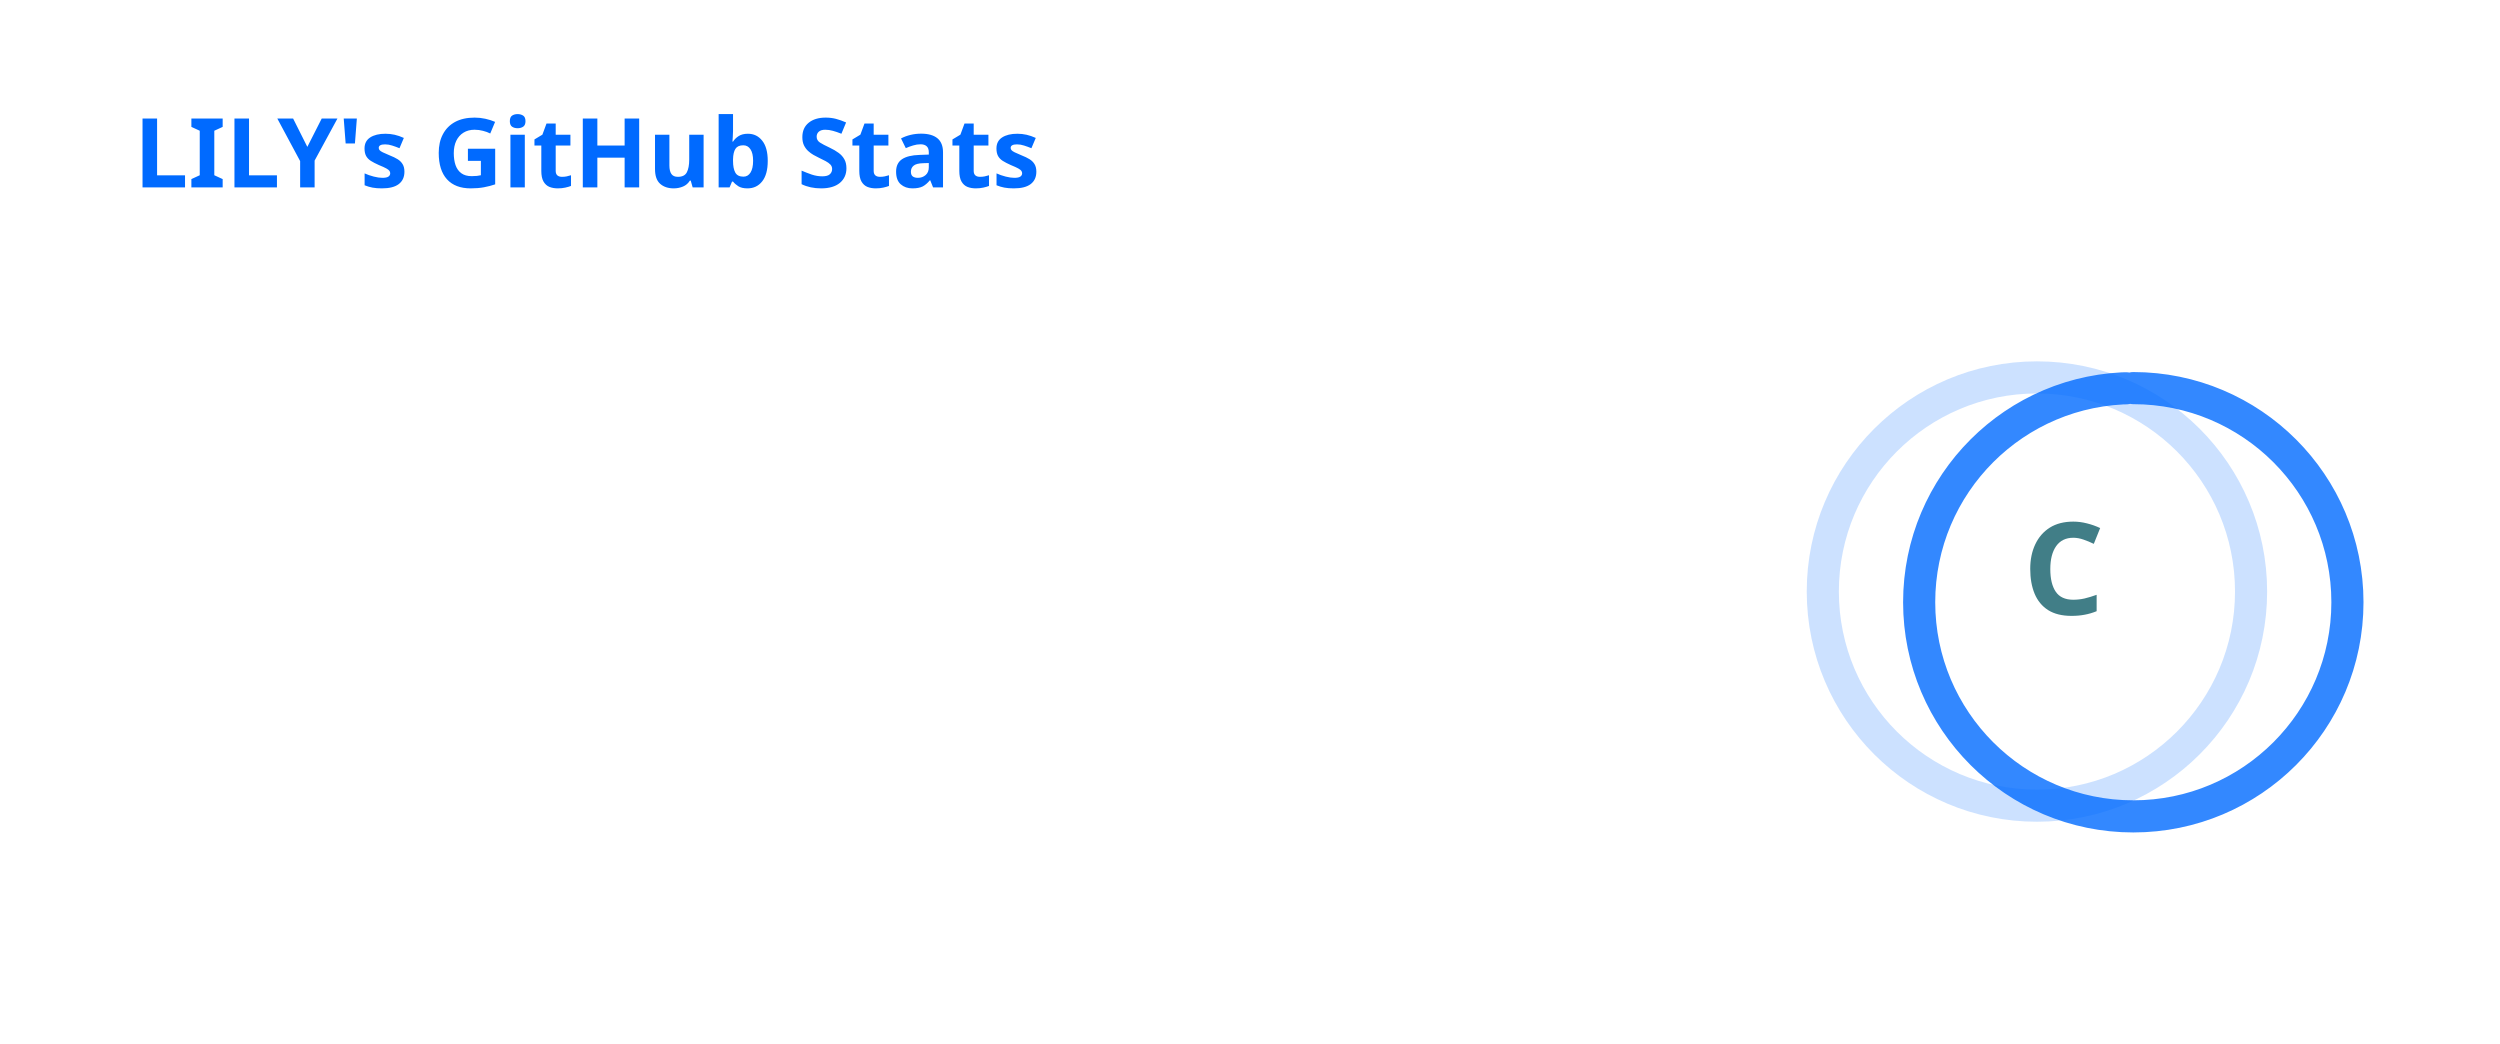
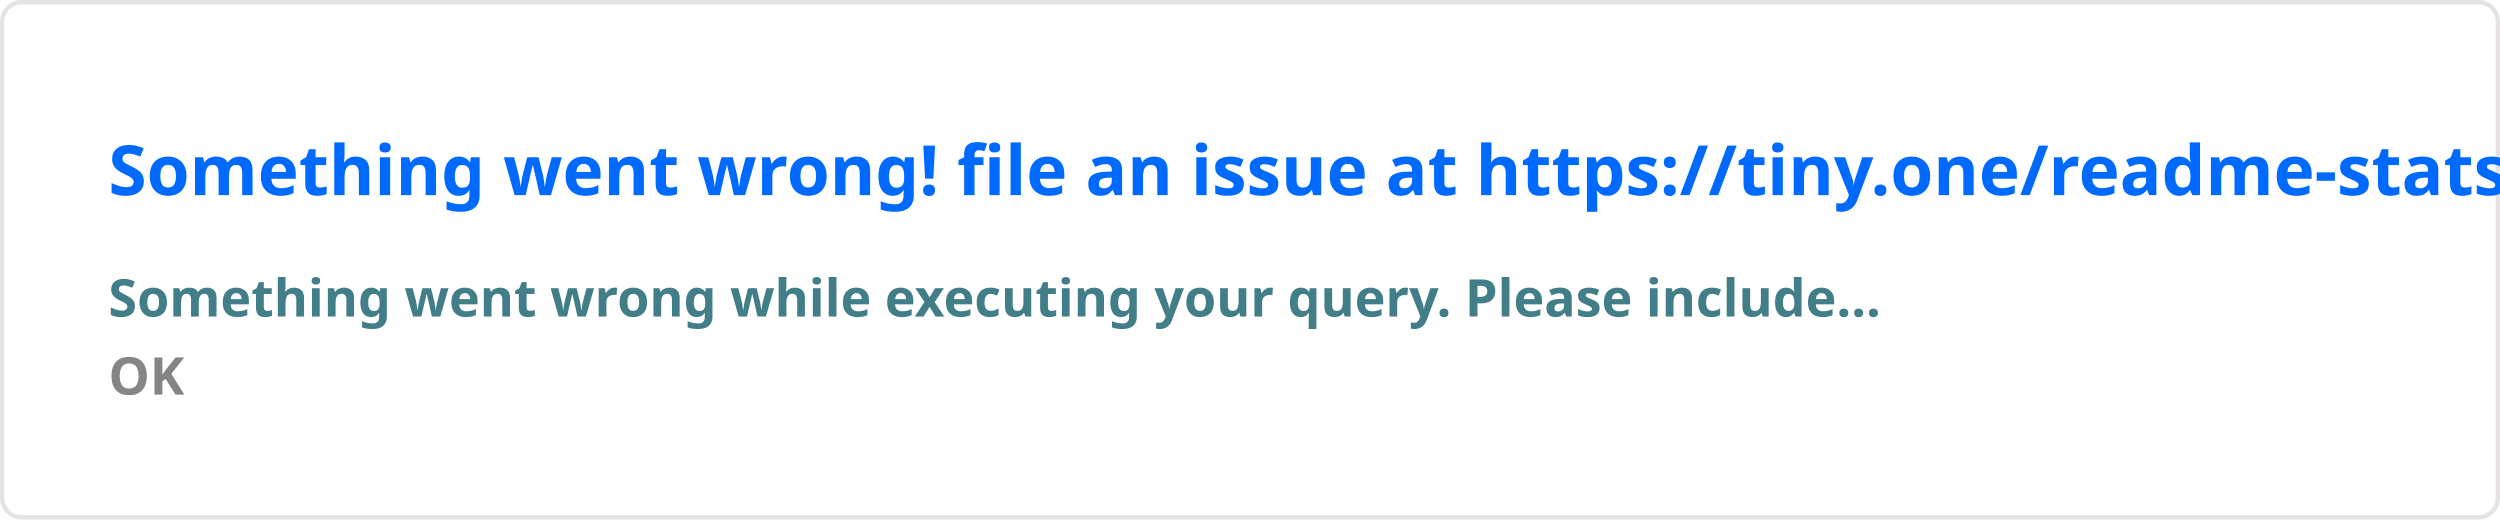
- <svg xmlns="http://www.w3.org/2000/svg" width="467" height="195" viewBox="0 0 467 195" fill="none" role="img" aria-labelledby="descId">
+ <svg xmlns="http://www.w3.org/2000/svg" width="576.5" height="120" viewBox="0 0 576.5 120" fill="#ffffff00">
  <style>
-           .header {
-             font: 600 18px 'Segoe UI', Ubuntu, Sans-Serif;
-             fill: #006AFF;
-             animation: fadeInAnimation 0.8s ease-in-out forwards;
-           }
-           @supports(-moz-appearance: auto) {
-             /* Selector detects Firefox */
-             .header { font-size: 15.5px; }
-           }
-           
-     .stat {
-       font: 600 14px 'Segoe UI', Ubuntu, "Helvetica Neue", Sans-Serif; fill: #417E87;
-     }
-     @supports(-moz-appearance: auto) {
-       /* Selector detects Firefox */
-       .stat { font-size:12px; }
-     }
-     .stagger {
-       opacity: 0;
-       animation: fadeInAnimation 0.3s ease-in-out forwards;
-     }
-     .rank-text {
-       font: 800 24px 'Segoe UI', Ubuntu, Sans-Serif; fill: #417E87;
-       animation: scaleInAnimation 0.3s ease-in-out forwards;
-     }
-     .rank-percentile-header {
-       font-size: 14px;
-     }
-     .rank-percentile-text {
-       font-size: 16px;
-     }
-     
-     .not_bold { font-weight: 400 }
-     .bold { font-weight: 700 }
-     .icon {
-       fill: #0579C3;
-       display: block;
-     }
- 
-     .rank-circle-rim {
-       stroke: #006AFF;
-       fill: none;
-       stroke-width: 6;
-       opacity: 0.2;
-     }
-     .rank-circle {
-       stroke: #006AFF;
-       stroke-dasharray: 250;
-       fill: none;
-       stroke-width: 6;
-       stroke-linecap: round;
-       opacity: 0.8;
-       transform-origin: -10px 8px;
-       transform: rotate(-90deg);
-       animation: rankAnimation 1s forwards ease-in-out;
-     }
-     
-     @keyframes rankAnimation {
-       from {
-         stroke-dashoffset: 251.327;
-       }
-       to {
-         stroke-dashoffset: 241.465;
-       }
-     }
-   
-   
- 
-           
-       /* Animations */
-       @keyframes scaleInAnimation {
-         from {
-           transform: translate(-5px, 5px) scale(0);
-         }
-         to {
-           transform: translate(-5px, 5px) scale(1);
-         }
-       }
-       @keyframes fadeInAnimation {
-         from {
-           opacity: 0;
-         }
-         to {
-           opacity: 1;
-         }
-       }
-     
-           
-         </style>
-   <rect data-testid="card-bg" x="0.5" y="0.5" rx="4.5" height="99%" stroke="#e4e2e2" width="466" fill="#ffffff00" stroke-opacity="0" />
-   <g data-testid="card-title" transform="translate(25, 35)">
-     <g transform="translate(0, 0)">
-       <text x="0" y="0" class="header" data-testid="header">LILY's GitHub Stats</text>
-     </g>
-   </g>
-   <g data-testid="main-card-body" transform="translate(0, 55)">
-     <g data-testid="rank-circle" transform="translate(390.5, 47.5)">
-       <circle class="rank-circle-rim" cx="-10" cy="8" r="40" />
-       <circle class="rank-circle" cx="-10" cy="8" r="40" />
-       <g class="rank-text">
-         <text x="-5" y="3" alignment-baseline="central" dominant-baseline="central" text-anchor="middle" data-testid="level-rank-icon">
-           C
-         </text>
-       </g>
-     </g>
-     <svg x="0" y="0">
-       <g transform="translate(0, 0)">
-         <g class="stagger" style="animation-delay: 450ms" transform="translate(25, 0)">
-           <svg data-testid="icon" class="icon" viewBox="0 0 16 16" version="1.1" width="16" height="16">
-             <path fill-rule="evenodd" d="M8 .25a.75.75 0 01.673.418l1.882 3.815 4.21.612a.75.75 0 01.416 1.279l-3.046 2.97.719 4.192a.75.75 0 01-1.088.791L8 12.347l-3.766 1.98a.75.75 0 01-1.088-.79l.72-4.194L.818 6.374a.75.75 0 01.416-1.28l4.21-.611L7.327.668A.75.75 0 018 .25zm0 2.445L6.615 5.5a.75.75 0 01-.564.41l-3.097.45 2.24 2.184a.75.75 0 01.216.664l-.528 3.084 2.769-1.456a.75.75 0 01.698 0l2.77 1.456-.53-3.084a.75.75 0 01.216-.664l2.24-2.183-3.096-.45a.75.75 0 01-.564-.41L8 2.694v.001z" />
-           </svg>
-           <text class="stat  bold" x="25" y="12.5">Total Stars Earned:</text>
-           <text class="stat  bold" x="219.01" y="12.5" data-testid="stars">0</text>
-         </g>
-       </g>
-       <g transform="translate(0, 25)">
-         <g class="stagger" style="animation-delay: 600ms" transform="translate(25, 0)">
-           <svg data-testid="icon" class="icon" viewBox="0 0 16 16" version="1.1" width="16" height="16">
-             <path fill-rule="evenodd" d="M1.643 3.143L.427 1.927A.25.25 0 000 2.104V5.75c0 .138.112.25.25.25h3.646a.25.25 0 00.177-.427L2.715 4.215a6.5 6.5 0 11-1.18 4.458.75.75 0 10-1.493.154 8.001 8.001 0 101.6-5.684zM7.75 4a.75.75 0 01.75.75v2.992l2.028.812a.75.75 0 01-.557 1.392l-2.5-1A.75.75 0 017 8.25v-3.5A.75.75 0 017.75 4z" />
-           </svg>
-           <text class="stat  bold" x="25" y="12.5">Total Commits (2025):</text>
-           <text class="stat  bold" x="219.01" y="12.5" data-testid="commits">76</text>
-         </g>
-       </g>
-       <g transform="translate(0, 50)">
-         <g class="stagger" style="animation-delay: 750ms" transform="translate(25, 0)">
-           <svg data-testid="icon" class="icon" viewBox="0 0 16 16" version="1.1" width="16" height="16">
-             <path fill-rule="evenodd" d="M7.177 3.073L9.573.677A.25.25 0 0110 .854v4.792a.25.25 0 01-.427.177L7.177 3.427a.25.25 0 010-.354zM3.75 2.5a.75.75 0 100 1.5.75.75 0 000-1.5zm-2.25.75a2.25 2.25 0 113 2.122v5.256a2.251 2.251 0 11-1.5 0V5.372A2.25 2.25 0 011.5 3.25zM11 2.5h-1V4h1a1 1 0 011 1v5.628a2.251 2.251 0 101.5 0V5A2.5 2.5 0 0011 2.5zm1 10.25a.75.75 0 111.5 0 .75.75 0 01-1.5 0zM3.75 12a.75.75 0 100 1.5.75.75 0 000-1.5z" />
-           </svg>
-           <text class="stat  bold" x="25" y="12.5">Total PRs:</text>
-           <text class="stat  bold" x="219.01" y="12.5" data-testid="prs">0</text>
-         </g>
-       </g>
-       <g transform="translate(0, 75)">
-         <g class="stagger" style="animation-delay: 900ms" transform="translate(25, 0)">
-           <svg data-testid="icon" class="icon" viewBox="0 0 16 16" version="1.1" width="16" height="16">
-             <path fill-rule="evenodd" d="M8 1.5a6.5 6.5 0 100 13 6.5 6.5 0 000-13zM0 8a8 8 0 1116 0A8 8 0 010 8zm9 3a1 1 0 11-2 0 1 1 0 012 0zm-.25-6.25a.75.75 0 00-1.5 0v3.5a.75.75 0 001.5 0v-3.5z" />
-           </svg>
-           <text class="stat  bold" x="25" y="12.5">Total Issues:</text>
-           <text class="stat  bold" x="219.01" y="12.5" data-testid="issues">0</text>
-         </g>
-       </g>
-       <g transform="translate(0, 100)">
-         <g class="stagger" style="animation-delay: 1050ms" transform="translate(25, 0)">
-           <svg data-testid="icon" class="icon" viewBox="0 0 16 16" version="1.1" width="16" height="16">
-             <path fill-rule="evenodd" d="M2 2.5A2.5 2.5 0 014.5 0h8.75a.75.75 0 01.75.75v12.5a.75.75 0 01-.75.75h-2.5a.75.75 0 110-1.5h1.75v-2h-8a1 1 0 00-.714 1.7.75.75 0 01-1.072 1.05A2.495 2.495 0 012 11.5v-9zm10.5-1V9h-8c-.356 0-.694.074-1 .208V2.5a1 1 0 011-1h8zM5 12.25v3.25a.25.25 0 00.4.2l1.45-1.087a.25.25 0 01.3 0L8.6 15.7a.25.25 0 00.4-.2v-3.25a.25.25 0 00-.25-.25h-3.5a.25.25 0 00-.25.25z" />
-           </svg>
-           <text class="stat  bold" x="25" y="12.5">Contributed to (last year):</text>
-           <text class="stat  bold" x="219.01" y="12.5" data-testid="contribs">0</text>
-         </g>
-       </g>
-     </svg>
-   </g>
+     .text { font: 600 16px 'Segoe UI', Ubuntu, Sans-Serif; fill: #006AFF }
+     .small { font: 600 12px 'Segoe UI', Ubuntu, Sans-Serif; fill: #417E87 }
+     .gray { fill: #858585 }
+     </style>
+   <rect x="0.5" y="0.5" width="575.5" height="99%" rx="4.5" fill="#ffffff00" stroke="#e4e2e2" />
+   <text x="25" y="45" class="text">Something went wrong! file an issue at https://tiny.one/readme-stats</text>
+   <text data-testid="message" x="25" y="55" class="text small">
+     <tspan x="25" dy="18">Something went wrong while executing your query. Please include...</tspan>
+     <tspan x="25" dy="18" class="gray">OK</tspan>
+   </text>
</svg>
